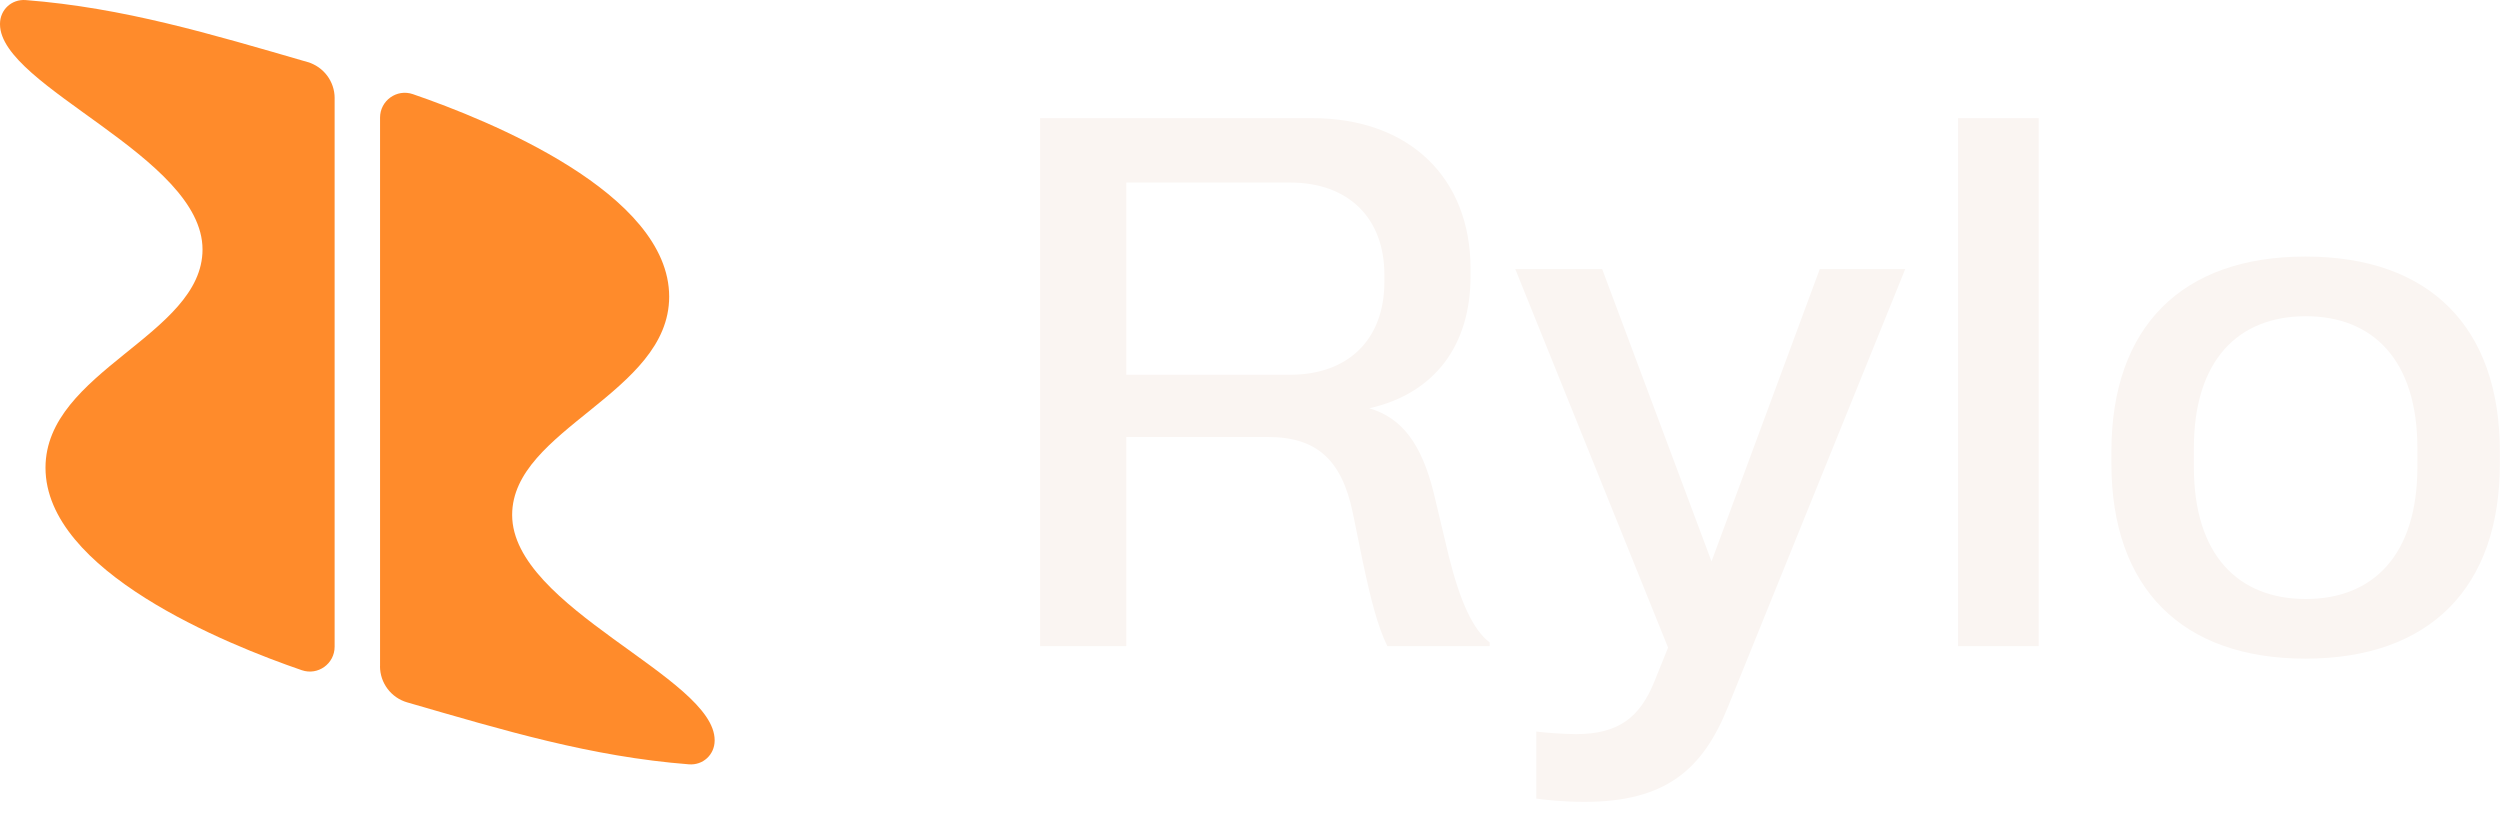
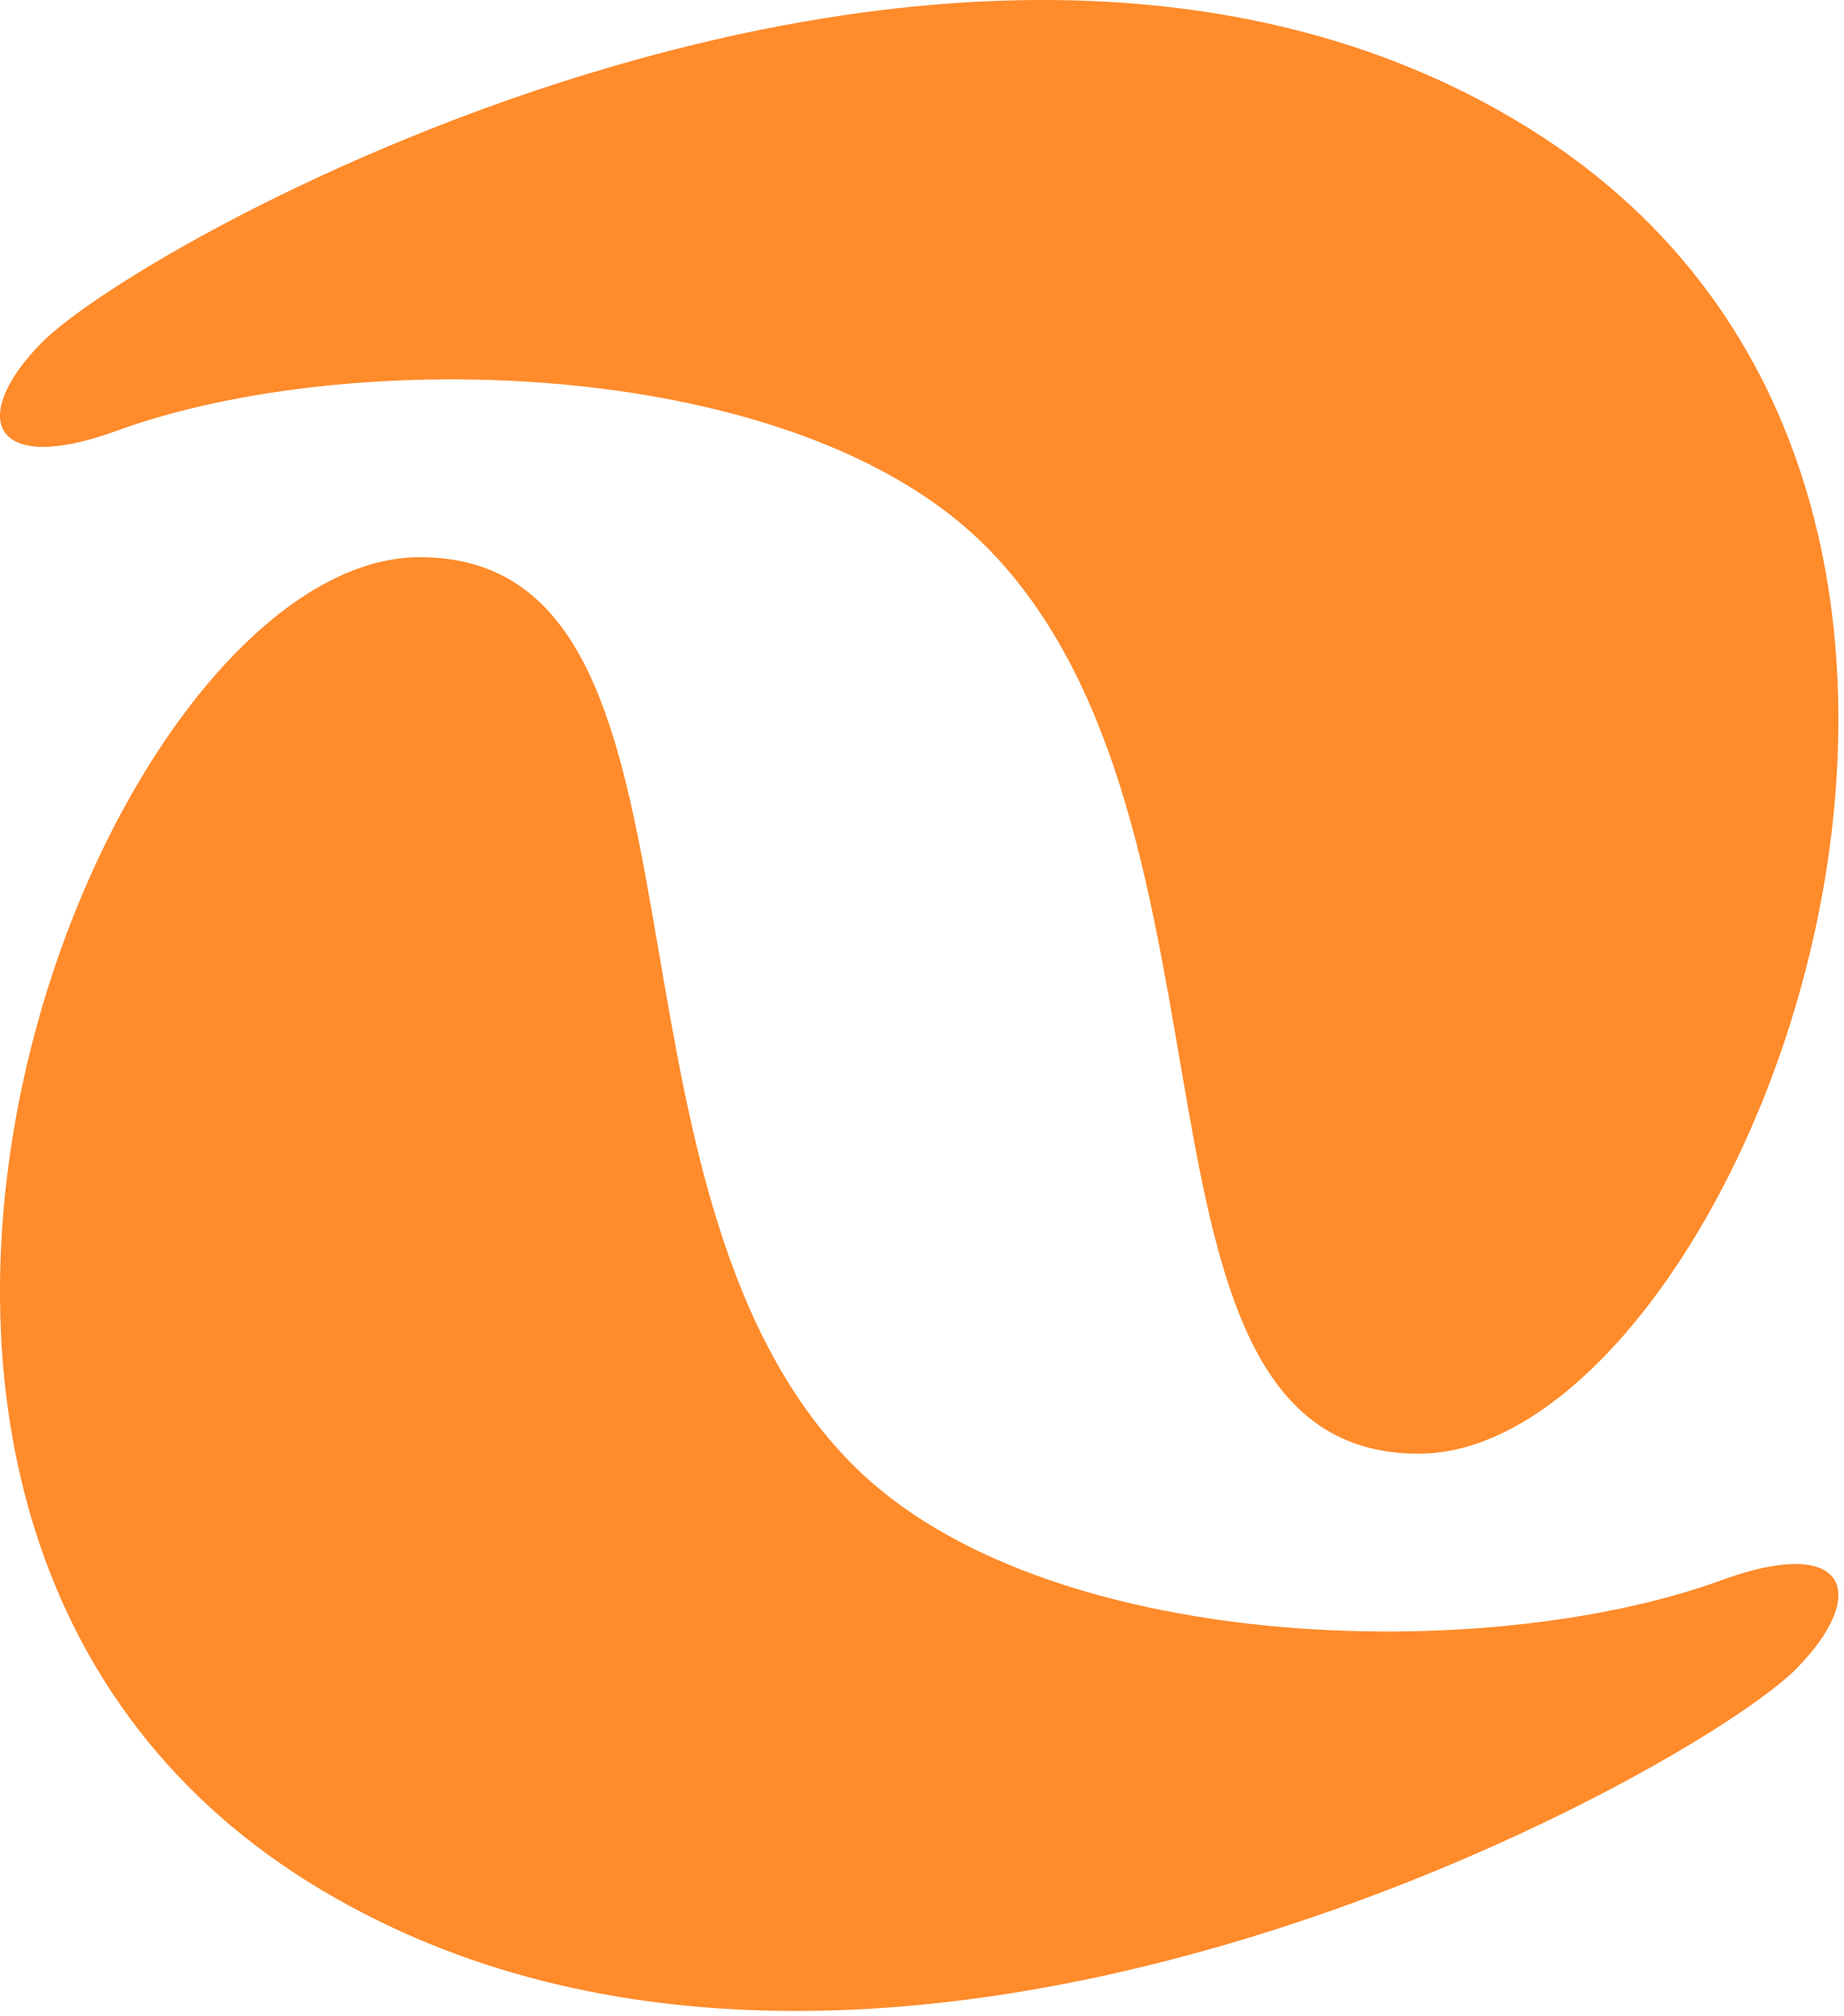
- <svg xmlns="http://www.w3.org/2000/svg" width="100" height="33" viewBox="0 0 100 33" fill="none">
-   <path d="M13.385 3.926V25.869C13.385 26.55 12.717 27.03 12.072 26.808C9.042 25.767 1.82 22.852 1.82 18.709C1.82 14.838 8.101 13.41 8.101 9.978C8.1 6.262 0 3.479 0 0.969V0.949C0.004 0.386 0.466 -0.04 1.03 0.003C4.95 0.31 8.397 1.351 12.299 2.481C12.942 2.667 13.386 3.256 13.386 3.926H13.385Z" fill="#FF8B2B" />
-   <path d="M15.202 26.65V4.705C15.202 4.024 15.87 3.544 16.515 3.766C19.546 4.808 26.767 7.723 26.767 11.866C26.767 15.736 20.486 17.164 20.486 20.597C20.486 24.315 28.586 27.097 28.586 29.607V29.627C28.582 30.19 28.119 30.617 27.556 30.573C23.636 30.266 20.189 29.224 16.287 28.095C15.644 27.909 15.2 27.319 15.2 26.65H15.202Z" fill="#FF8B2B" />
-   <path d="M41.604 25.845V4.725H52.474C56.406 4.725 58.822 7.14 58.822 10.749V11.043C58.822 13.827 57.378 15.742 54.772 16.331C56.082 16.714 56.863 17.759 57.349 19.718L57.953 22.252C58.409 24.078 58.925 25.197 59.588 25.698V25.845H55.493C55.096 25.02 54.845 24.034 54.506 22.443L54.109 20.499C53.667 18.378 52.651 17.48 50.721 17.48H45.051V25.845H41.604ZM51.605 14.99C53.947 14.99 55.375 13.562 55.375 11.279V10.984C55.375 8.731 53.947 7.302 51.605 7.302H45.051V14.99H51.605Z" fill="#FAF5F2" />
-   <path d="M63.365 32.075C62.526 32.075 61.73 31.987 61.451 31.943V29.262C61.775 29.306 62.555 29.365 63.041 29.365C64.75 29.365 65.589 28.688 66.164 27.289L66.723 25.904L60.611 10.763H64.087L68.461 22.458L72.791 10.763H76.209L69.124 28.261C68.108 30.794 66.62 32.075 63.365 32.075Z" fill="#FAF5F2" />
-   <path d="M78.322 25.845V4.725H81.547V25.845H78.322Z" fill="#FAF5F2" />
-   <path d="M92.218 26.346C87.269 26.346 84.456 23.518 84.456 18.54V18.069C84.456 13.076 87.269 10.262 92.218 10.262C97.181 10.262 99.995 13.076 99.995 18.069V18.54C99.995 23.518 97.181 26.346 92.218 26.346ZM92.233 23.96C94.928 23.96 96.695 22.193 96.695 18.687V17.921C96.695 14.416 94.928 12.649 92.233 12.649C89.522 12.649 87.755 14.416 87.755 17.921V18.687C87.755 22.193 89.522 23.96 92.233 23.96Z" fill="#FAF5F2" />
+ <svg xmlns="http://www.w3.org/2000/svg" width="139" height="152" viewBox="0 0 139 152" fill="none">
+   <path d="M135.553 125.712C141.026 120.099 139.239 115.693 129.823 119.136C112.145 125.602 78.651 124.785 64.335 110.47C43.318 89.453 55.596 42.011 31.643 42.011C7.691 42.011 -21.308 114.03 23.227 141.875C65.373 168.218 127.792 133.679 135.561 125.72L135.553 125.712Z" fill="#FF8B2B" />
+   <path d="M3.075 25.903C-2.398 31.516 -0.611 35.922 8.806 32.48C26.483 26.013 59.977 26.83 74.293 41.145C95.31 62.163 83.032 109.605 106.985 109.605C130.937 109.605 159.937 37.585 115.401 9.741C73.255 -16.595 10.836 17.943 3.075 25.903Z" fill="#FF8B2B" />
</svg>
